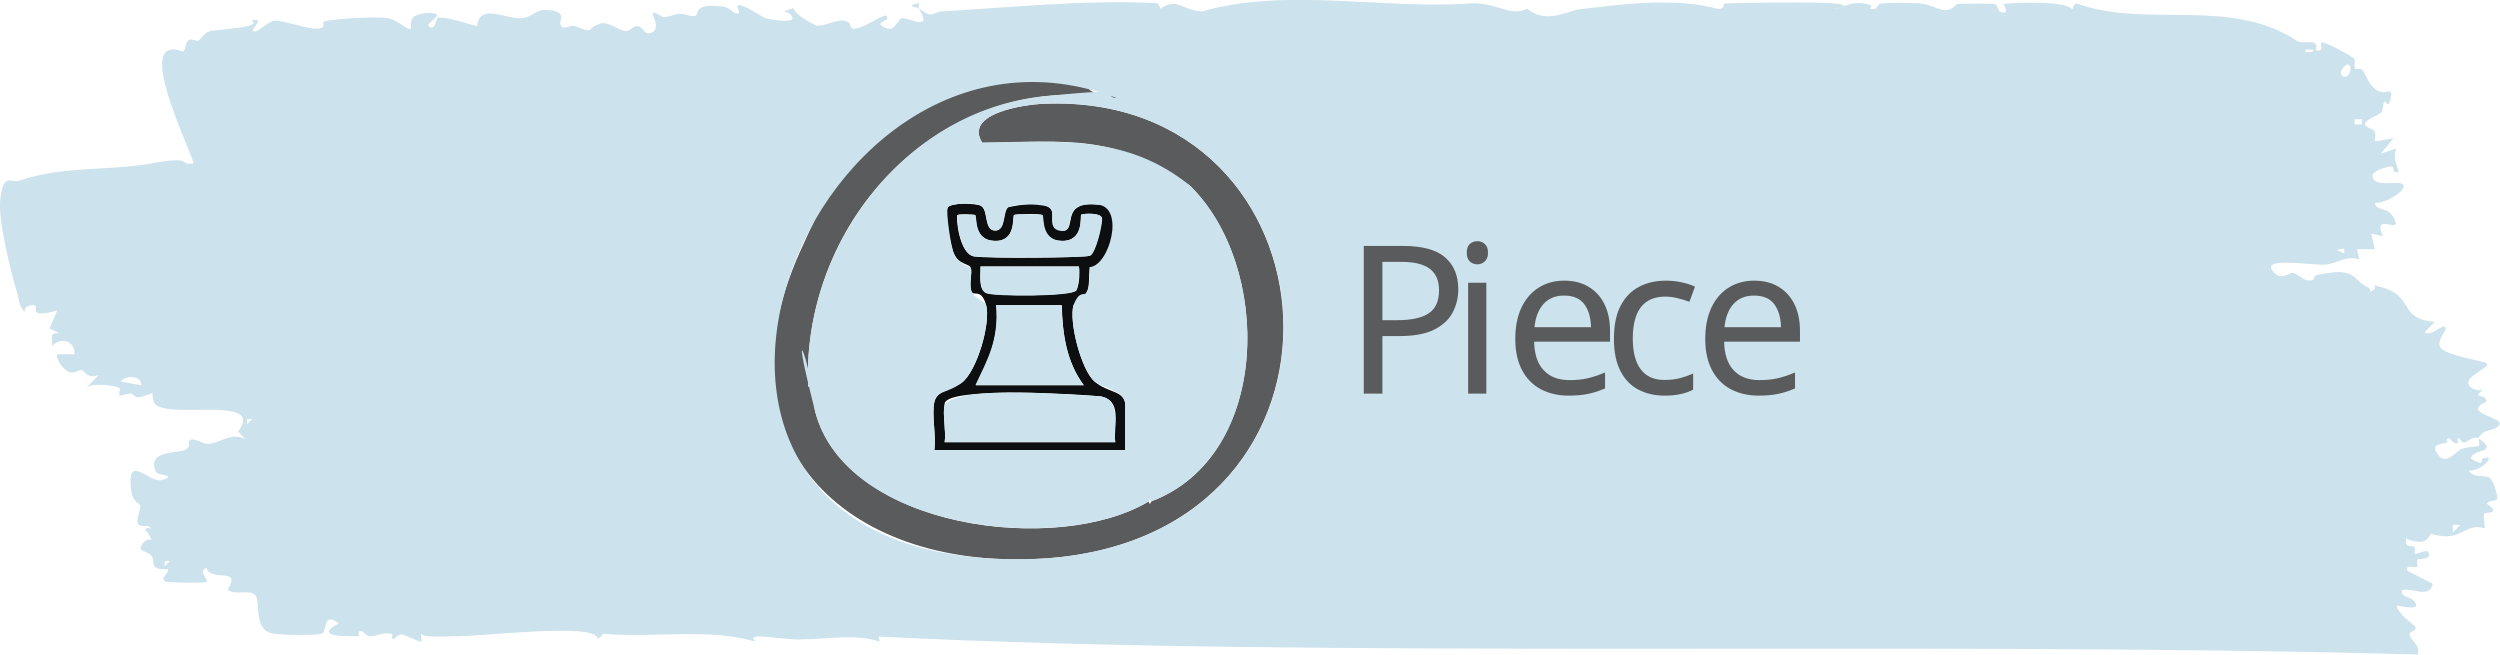
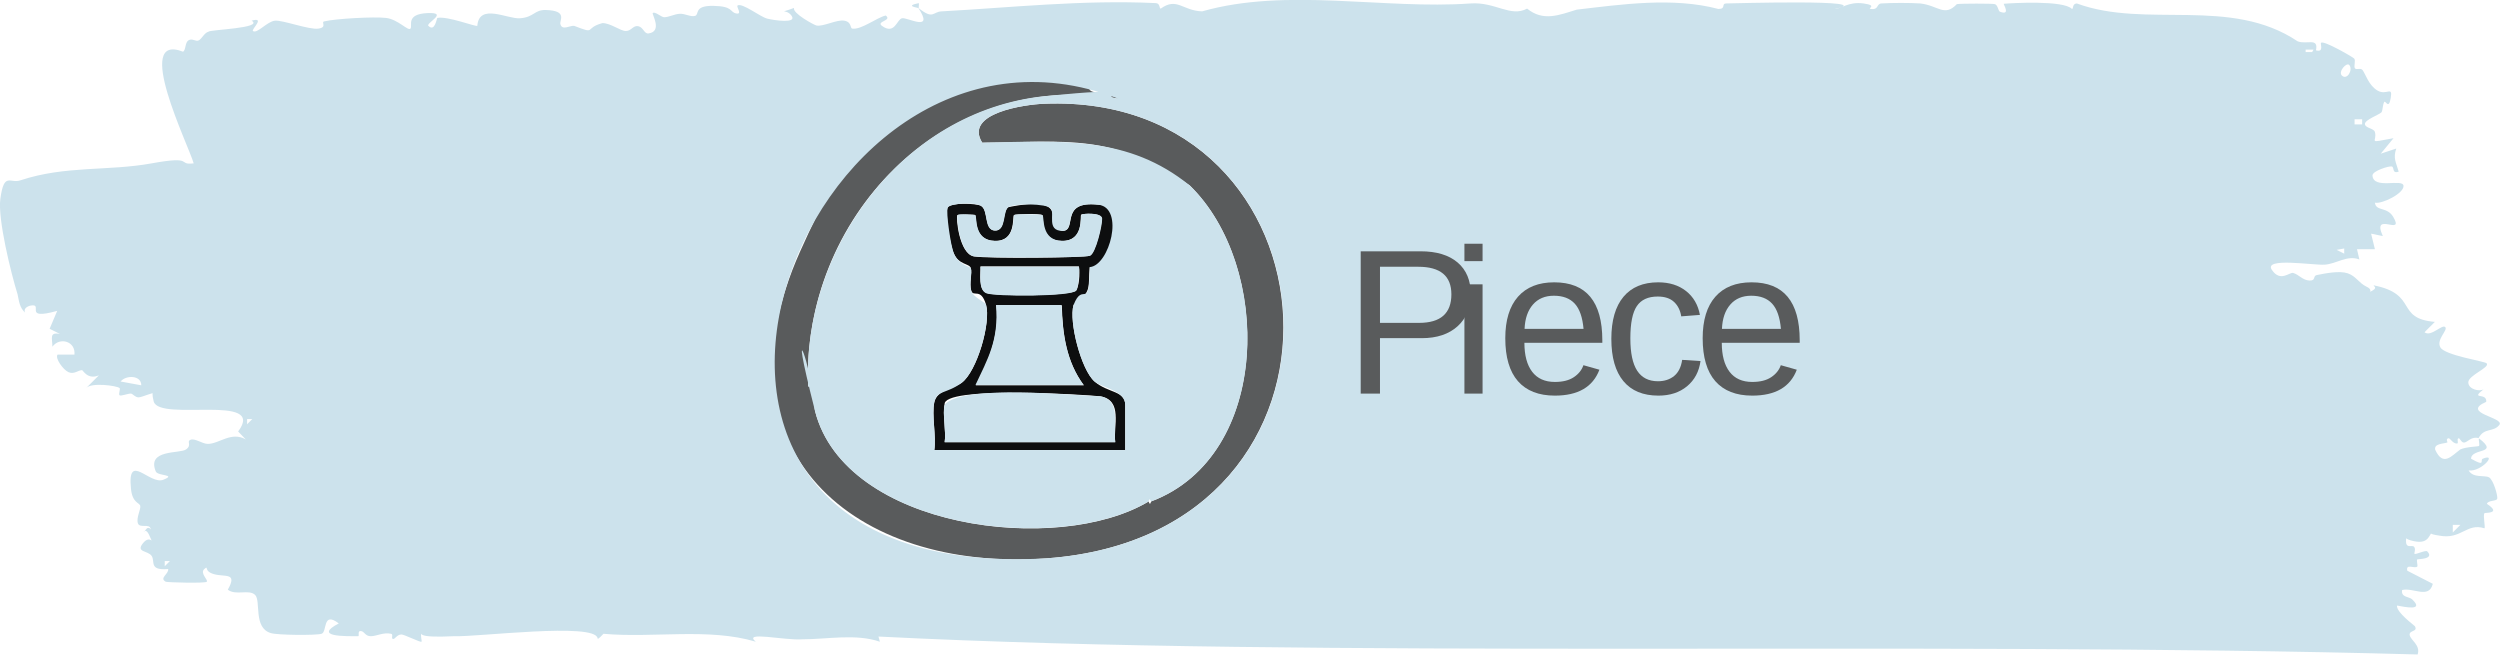
<svg xmlns="http://www.w3.org/2000/svg" id="Layer_1" viewBox="0 0 725.4 189.9">
-   <path id="PieceCircle" d="M334,145.5c35.1-13.2,35.1-68.5,11.2-91.7-22.8-15.3-35.1-12.6-60.2-12.4-5.4-8.6,12.4-11.1,18-11.3,87.3-3.5,97.3,124.8.8,131.9-56.2,4.1-97.4-31.4-71.7-88.9,27.3-61.4,45.2-51.3,83.7-49,.8.3,0,1.8.5,2.1,1.9,1.7,7-1.2,8.1,2.4-51.3-8.8-91.9,35.4-89.9,83.6,2.6-1.3,1.4,4.7,2,7.1,8.8,34.2,70.5,42,96.8,26.2.4,1.5.7,0,.7,0h0Z" style="fill:#595b5c;" />
-   <g id="PieceIcon">
+   <path id="pieceCircle" d="M334,145.5c35.1-13.2,35.1-68.5,11.2-91.7-22.8-15.3-35.1-12.6-60.2-12.4-5.4-8.6,12.4-11.1,18-11.3,87.3-3.5,97.3,124.8.8,131.9-56.2,4.1-97.4-31.4-71.7-88.9,27.3-61.4,45.2-51.3,83.7-49,.8.3,0,1.8.5,2.1,1.9,1.7,7-1.2,8.1,2.4-51.3-8.8-91.9,35.4-89.9,83.6,2.6-1.3,1.4,4.7,2,7.1,8.8,34.2,70.5,42,96.8,26.2.4,1.5.7,0,.7,0h0Z" style="fill:#595b5c;" />
+   <g id="pieceIcon">
    <path d="M271.1,116.7c.8-3.6,5.7-4,7.9-5.6,4.5-3.3,8.6-17.6,7.1-22.7s-3.7-2-4.3-4.1.3-5.1-.1-6.5-3.5-.9-4.9-4.2-2.6-11.9-1.8-13.4,8.2-1.2,9.6-.5c2.3,1.2.9,7.1,4.1,7.2s2.1-5.7,3.9-6.8c19.1-3.8,9.7,5.3,15.6,6.9,4.7,0-1.1-8.9,10.5-7.6,13.8.7-1,21.8-2.5,18.1-.6,5.9.9,6.9-4.7,11-1.4,4.8,2.2,18.8,6.1,22.2s8.9,2.6,8.9,6.8v13.1h-55.4c.6-4-.8-10.2,0-13.9h0ZM283,62.4c-.2-.2-5-.2-5.2,0-.5.5.5,11.3,4.8,12s32,.4,33.6-.2,3.6-9,3.5-10.8-5.8-1.4-6-1.1c-.4.4,1,7.7-5.6,7.6s-5.1-7-5.7-7.5-7.9-.3-8.2,0c-.5.5.7,7.7-5.6,7.5-6.3-.2-5.1-7-5.7-7.5h.1ZM313,77.3h-28.5c.1,2.1-.7,6.7,1.7,7.7s25,1,26.1-.8,1-6.6.7-7h0ZM283,111.8h31.5c-5.1-6.8-6.2-14.9-6.4-23.2h-19c1.1,9.2-2.9,17.5-6,23.3h-.1ZM274.1,117.4c-.7,2.5.5,8,0,10.9h49.5c-.6-4.8,2.3-12.1-4.3-13.3-4.3-.5-46.1-3.1-45.2,2.4h0Z" style="fill:#0d0e0f;" />
    <path d="M274.1,117.4c5.2-6,37.9-2.6,45.2-2.4,6.1,1.1,3.7,8.5,4.3,13.3h-49.5c.5-2.9-.7-8.4,0-10.9h0Z" style="fill:#cce2ec;" />
    <path d="M283,111.8c3.5-7.5,6.9-13.1,6-23.3h19c.3,8.3,1.4,16.4,6.4,23.2h-31.5.1Z" style="fill:#cce2ec;" />
-     <path d="M283,62.4c.6.5-.6,7.4,5.7,7.5,6.3.2,5.1-7.1,5.6-7.5s7.9-.2,8.2,0c.6.5-.6,7.4,5.7,7.5s5.2-7.2,5.6-7.6,5.9-.7,6,1.1-1.8,10.1-3.5,10.8-30.9.6-33.6.2c-4.3-.7-5.3-11.5-4.8-12s5-.1,5.2,0h-.1Z" style="fill:#cce2ec;" />
+     <path d="M283,62.4c.6.5-.6,7.4,5.7,7.5,6.3.2,5.1-7.1,5.6-7.5s7.9-.2,8.2,0c.6.5-.6,7.4,5.7,7.5s5.2-7.2,5.6-7.6,5.9-.7,6,1.1c.1,1.8-1.8,10.1-3.5,10.8s-30.9.6-33.6.2c-4.3-.7-5.3-11.5-4.8-12s5,0,5.2,0h-.1Z" style="fill:#cce2ec;" />
    <path d="M313,77.3c.3.3,0,6-.7,7-1.1,1.8-23.7,1.8-26.1.8s-1.6-5.6-1.7-7.7h28.5Z" style="fill:#cce2ec;" />
  </g>
-   <path id="PieceBackground" d="M266.6,2.4c-.1-.2-4.4-.6,0-1.5.1.4-.1,1.4,0,1.5,4.3,3.4,4,1,6.6.9,20.2-1.1,41-3.4,62.1-2.4,1.4,0,1,1.6,1.5,1.6,4.7-3.4,6.3.6,12,.8,24.6-7,52.7-.5,77.9-2.3,7.2-.5,11.6,4.1,16.4,1.5,4.7,3.8,9.2,1.9,14.4.3,12.9-1.5,27.9-3.7,41.1-.2,2.3,0,.8-1.5,2.2-1.6,1.4,0,45-1.3,31.6,1.6,1.8,0,3.9-2.2,8.3-1.6s.8,1.5,2.2,1.6c2.3.3,1.5-1.5,3-1.6,3.1-.2,8.3-.2,11.3,0,5.2.6,7,4,10.6.2,1.1-.2,10.5-.2,11,0,.9.2,1,2,1.5,2.2,3.2,1.2,1-2.1,1.1-2.3,2.1-.2,17.4-1.1,19.8,1.5.5.1,0-1.5,1.4-1.6,20.1,7.4,44.6-2.1,64.1,11,2.7,1,6.1-1.2,5.3,2.6,2.5.7,1.1-2,1.5-2.2.8-.7,9.3,4.2,9.6,4.6.5.6-.2,2.2.2,2.8s1.6-.2,2.2.5c.9,1.2,1.8,4.5,4.4,6s4.4-1.5,3.8,2.1-1.5.6-1.9,1.2c-.5.9-.4,2.5-.8,3-.7.7-4.9,2.2-4.8,3.4s2.6,1.2,2.9,2.3c.8,2.9-2.6,3.3,5.4,1.8l-3.7,4.5,4.5-1.5c-1,2.9,0,4.1.7,6.7-2,.7-1.2-1.3-2-1.5s-5.6,1.3-5.6,2.6c.2,4.2,8.8.8,9,3s-6.3,5.4-8.3,4.9c.3,2.6,3.5,1.1,5.3,4.1,3.5,5.9-6.4-1.9-3,5.6l-3.4-.7,1.1,4.5h-5.2l.7,3c-3.5-1.4-6.7,1.3-10.1,1.5s-17.8-2.2-15.3,1.5,5.1.6,6.2.9c1.7.5,2.7,2.1,4.7,2.2s.9-1.4,2.2-1.6c2.5-.5,6.5-1.3,8.9-.5s3.2,2.8,5.5,3.9,0,2,1.7,1.1,0-1.4.4-1.5c13,2.6,6.1,9.6,17.7,10.6l-3,3c1.8,1.5,5.1-2.4,6-1.5s-2.7,3.6-1.4,5.9,12.7,4,13.4,4.6c1.2,1.2-5.4,3.5-5.3,5.6s3.5,2.7,4.5,1.9c-4.2,3.3,1,.8.7,3.7-7.6,3.3,5.5,4.5,3.8,6.7s-4.4.7-6,3.8c-2.1-.5-3.1,1.1-4.1,1.3s-1.3-1.5-1.8-1.2.2,1.5-.4,1.5c-1.4,0-1.9-1.8-2.6-1.5s0,1.1-.2,1.2c-1.2.4-3.9.3-3.5,2.1,2.3,5,4.7,1.8,7.3-.1,1.8-.8,5.2-.8,5.4-1,.3-.3-.2-1.8,0-2.2,6.1,4.7-2.2,2.7-2.3,5.9,4.4,2.5,2.5.4,3.4,0,4.4-1.8-.4,3.9-4.1,3.4,1.3,2.3,4.6,1.3,5.9,2s2.6,5.4,2.4,6.2-2.7.4-3,1.5c4.4,2.9-.5,2.5-.7,2.7-.5.7.3,4,0,4.4-5.2-1.7-6.7,3.4-13.2,2.1-5.7-.8,0-2-1.5-1.4s-1,4.1-5.9,3,0-2.2-2-1.5c-.8,4.2,1.4,2.5,2.1,3.1s0,2,.2,2.1c.3.3,3.3-1.2,3.7-.7,2.2,2.3-2.7,2.2-2.9,2.3-.3.3.2,1.8,0,2.1-.8.7-3.4-1-2.9,1.2l7.4,3.8c-1.1,4.5-5.7,1-8.9,1.8-.4,2.2,2.1,1.9,2.9,2.7,3.7,3.5-2.2,2.2-4.4,1.8-.2,2,5,5.7,5.2,6,1,1.7-1.8,1.1-1.5,2.6s3.2,2.9,2.3,5.6c-144.9-4-318.4,1.3-446.6-5.2l.4,1.5c-7-2.4-15.2-.7-22.5-.7-5.2.4-17.4-2.5-13.5.7-13.7-4.1-29.7-1-44.2-2.3-1.4,1.5-1.7,1.6-1.7,1.3-.7-4.7-35.2-.3-41.7-.6-11.5.6-9-1.1-9.4-.7s.2,2,0,2.3-5-2.1-5.8-2.1c-1.4,0-1.9,1.5-2.5,1.3s.2-1.3-.5-1.5c-2.3-.5-4.2.7-5.9.7s-1.8-1.4-2.9-1.5-.3,1.5-.8,1.5c-3.9,0-13.1.2-5.6-3.7-4.8-3.7-3.3,2.5-5,3s-12.8.4-14.7-.2c-5.2-1.5-2.8-9.4-4.6-11.1s-5.6.3-7.9-1.5c2.9-5.1-.8-3.6-4-4.5s-1.4-2.7-2.8-1.5,1.2,3.2.7,3.7-11.4.2-11.9,0c-2-1.1.9-2.2.7-3.7-5.7.5-3.7-2.2-4.8-3.8s-4.7-1-2.5-3.7,3.2,1,1.9-2.1-2.3-.1-1.2-1.7,1.7.4,1.5-.4c-.4-1.6-3.2,0-3.7-1.6s.9-4,.7-5-2.3-.8-2.7-5c-1.1-10.9,5.4-1,9.4-2.6s-1.6-1-2.2-2.4c-2.7-6.5,7-5.1,8.8-6.4s0-2.3,1.3-2.8,3.4,1.2,5,1.2c3.3,0,6.8-3.7,11-1.3l-2.2-2.3c8.4-11.2-22.8-2.7-24.5-8.7-1.1-4.4.8-2.3.6-2.5-.4-.4-4,1.3-5,1.3s-1.6-1-2.2-1.1c-1-.1-2.9.8-3.3.5s.3-1.8,0-2.1c-.8-.7-8.2-1.7-9.7-.1l3.7-3.7c-3.3,1.4-4.6-1.5-4.9-1.5-1.1,0-2.3,1.3-3.9.6s-4-4.1-3.2-5.1h4.9c.4-3.9-4.3-5.2-6.4-2.3,0-2.5-1-4.3,2.2-3.7l-3-1.5,2.2-5.2c-10.4,2.9-3.5-2.4-7.9-1.5-2.9.9-.6,2.9-1.9,1.5s-1.5-4.1-1.7-4.8C3.2,79.3-.7,63.5.1,57.7c1.1-8,2.8-4.3,5.9-5.4,13-4.3,25.4-2.6,38-4.9s7.3.6,12.2,0c-1.5-5.3-17.7-38.1-3.1-32.4.9-.5.5-2.6,1.6-3.3s2.1.5,3,0,1.6-2.2,2.8-2.5c.2-.6,16.2-1,12.5-3.2,4.2-1.2-.2,2.6.4,3,1.2.9,4.1-2.8,6.4-3s9.9,2.7,12.6,2.3.6-1.9,1.7-2.1c3.4-.8,14.4-1.4,17.9-1s6.4,3.9,7.1,3.1-1.5-4.2,4.9-4.5-.5,2.9.3,3.7c1.9,1.9,2.4-2.2,2.6-2.3,2.9-.6,11.1,2.6,11.6,2.3.5-6.7,8.8-1.9,12.4-2.2,4.1-.3,4.1-2.5,7.5-2.4,6.4.2,3.9,3,4.2,4.1.5,2,2.9.3,4,.5,6.7,2.6,2.7.7,8.2-.8,2.4,0,5.2,2.3,6.8,2.3s2.1-1.7,3.6-1.4,1.7,2.3,3,2.1c4.1-.6.9-5.6,1.2-5.9.6-.6,2.5,1.2,3.3,1.2,1.4,0,2.9-.9,4.5-1s3.2,1,4.5.6-.5-3,5.3-2.9,4.7,1.8,6.6,2.2c1.9.4,0-1.9.4-2.3,1.3-.9,6.6,3.3,8.6,3.8s8.7,1.5,7.1-.8-4.3-.4.7-2.3c-.6,1.5,5.9,5,6.5,5.1,2,.4,5.9-1.8,8.1-1.4s1.6,2.2,2.3,2.3c2.6.4,7.1-3.2,9.7-3.8,2,1.5-2.9,1.7-1.1,3,3.7,2.7,4.3-1.8,5.8-2.2s9.6,4.3,4.7-3.1l.2.2ZM671.2,14.4h-2.2v.7h1.9l.4-.7h-.1ZM681.7,18.9c-.8-1-3.3,1.9-2.2,3,1.5,1.5,3.3-1.6,2.2-3ZM333.3,145.5c-26.4,15.7-88.1,8-96.8-26.2s.5-8.3-2-7.1c-1.9-39.3,26.9-80,68.6-84.3,29.4-2.9,14.7,0,21.3.7-92.9-35.9-158.2,141.4-20.6,133.4,96.6-7.1,86.6-135.4-.8-131.9-5.6.2-23.4,2.7-18,11.3,23.5-.5,42.4-2,60.2,12.4,24,23.3,23.9,78.5-11.2,91.7l-.4-.7-.4.7h.1ZM685.4,34.6h-2.2v1.5h2.2v-1.5ZM271.1,116.7c-.8,3.6.6,9.9,0,13.9h55.4s0-13.1,0-13.1c0-4.2-6.8-5-8.9-6.8-3.9-3.4-7.5-17.4-6.1-22.2,2.8-7.2,4.5,2.3,4.7-11,5.7-.4,10.2-17.2,2.5-18.1-11.6-1.3-5.9,7.7-10.5,7.6s-2.1-5-3.3-6.5-10.6-1.5-12.3-.4-.5,6.9-3.9,6.8-1.8-6-4.1-7.2-9-.6-9.6.5.9,11.5,1.8,13.4c1.4,3.3,4.8,3.8,4.9,4.2.5,1.4-.5,4.4.1,6.5s4.1,3.3,4.3,4.1c1.5,5.1-2.6,19.4-7.1,22.7s-7.1,2-7.9,5.6h0ZM680.2,72.1l-2.2.4,2.2,1.1v-1.5ZM41,111.8c0-3-4.5-3-6-1.1l6,1.1ZM73.2,121.6h-1.5v1.5l1.5-1.5ZM713.9,152.3h-2.2v2.2l2.2-2.2ZM49.3,162.8h-1.5v1.5l1.5-1.5Z" style="fill:#cce2ec;" />
-   <text id="PieceText" transform="translate(389.9 114.2)" style="fill:#595b5c; font-family:MyriadPro-Regular, 'Myriad Pro'; font-size:60px;">
-     <tspan class="pieceText" x="0" y="0" style="letter-spacing:0em;">P</tspan>
-     <tspan class="pieceText" x="31" y="0">ie</tspan>
-     <tspan class="pieceText" x="75.1" y="0" style="letter-spacing:0em;">c</tspan>
-     <tspan class="pieceText" x="101.6" y="0">e</tspan>
-   </text>
+   <path id="pieceBackground" d="M266.6,2.4c-.1-.2-4.4-.6,0-1.5.1.4-.1,1.4,0,1.5,4.3,3.4,4,1,6.6.9,20.2-1.1,41-3.4,62.1-2.4,1.4,0,1,1.6,1.5,1.6,4.7-3.4,6.3.6,12,.8,24.6-7,52.7-.5,77.9-2.3,7.2-.5,11.6,4.1,16.4,1.5,4.7,3.8,9.2,1.9,14.4.3,12.9-1.5,27.9-3.7,41.1-.2,2.3,0,.8-1.5,2.2-1.6,1.4,0,45-1.3,31.6,1.6,1.8,0,3.9-2.2,8.3-1.6s.8,1.5,2.2,1.6c2.3.3,1.5-1.5,3-1.6,3.1-.2,8.3-.2,11.3,0,5.2.6,7,4,10.6.2,1.1-.2,10.5-.2,11,0,.9.2,1,2,1.5,2.2,3.2,1.2,1-2.1,1.1-2.3,2.1-.2,17.4-1.1,19.8,1.5.5,0,0-1.5,1.4-1.6,20.1,7.4,44.6-2.1,64.1,11,2.7,1,6.1-1.2,5.3,2.6,2.5.7,1.1-2,1.5-2.2.8-.7,9.3,4.2,9.6,4.6.5.6-.2,2.2.2,2.8s1.6-.2,2.2.5c.9,1.2,1.8,4.5,4.4,6s4.4-1.5,3.8,2.1-1.5.6-1.9,1.2c-.5.9-.4,2.5-.8,3-.7.7-4.9,2.2-4.8,3.4s2.6,1.2,2.9,2.3c.8,2.9-2.6,3.3,5.4,1.8l-3.7,4.5,4.5-1.5c-1,2.9,0,4.1.7,6.7-2,.7-1.2-1.3-2-1.5s-5.6,1.3-5.6,2.6c.2,4.2,8.8.8,9,3s-6.3,5.4-8.3,4.9c.3,2.6,3.5,1.1,5.3,4.1,3.5,5.9-6.4-1.9-3,5.6l-3.4-.7,1.1,4.5h-5.2l.7,3c-3.5-1.4-6.7,1.3-10.1,1.5s-17.8-2.2-15.3,1.5,5.1.6,6.2.9c1.7.5,2.7,2.1,4.7,2.2s.9-1.4,2.2-1.6c2.5-.5,6.5-1.3,8.9-.5s3.2,2.8,5.5,3.9,0,2,1.7,1.1,0-1.4.4-1.5c13,2.6,6.1,9.6,17.7,10.6l-3,3c1.8,1.5,5.1-2.4,6-1.5s-2.7,3.6-1.4,5.9,12.7,4,13.4,4.6c1.2,1.2-5.4,3.5-5.3,5.6s3.5,2.7,4.5,1.9c-4.2,3.3,1,.8.7,3.7-7.6,3.3,5.5,4.5,3.8,6.7s-4.4.7-6,3.8c-2.1-.5-3.1,1.1-4.1,1.3s-1.3-1.5-1.8-1.2.2,1.5-.4,1.5c-1.4,0-1.9-1.8-2.6-1.5s0,1.1-.2,1.2c-1.2.4-3.9.3-3.5,2.1,2.3,5,4.7,1.8,7.3-.1,1.8-.8,5.2-.8,5.4-1,.3-.3-.2-1.8,0-2.2,6.1,4.7-2.2,2.7-2.3,5.9,4.4,2.5,2.5.4,3.4,0,4.4-1.8-.4,3.9-4.1,3.4,1.3,2.3,4.6,1.3,5.9,2s2.6,5.4,2.4,6.2-2.7.4-3,1.5c4.4,2.9-.5,2.5-.7,2.7-.5.7.3,4,0,4.4-5.2-1.7-6.7,3.4-13.2,2.1-5.7-.8,0-2-1.5-1.4s-1,4.1-5.9,3,0-2.2-2-1.5c-.8,4.2,1.4,2.5,2.1,3.1s0,2,.2,2.1c.3.3,3.3-1.2,3.7-.7,2.2,2.3-2.7,2.2-2.9,2.3-.3.3.2,1.8,0,2.1-.8.7-3.4-1-2.9,1.2l7.4,3.8c-1.1,4.5-5.7,1-8.9,1.8-.4,2.2,2.1,1.9,2.9,2.7,3.7,3.5-2.2,2.2-4.4,1.8-.2,2,5,5.7,5.2,6,1,1.7-1.8,1.1-1.5,2.6s3.2,2.9,2.3,5.6c-144.9-4-318.4,1.3-446.6-5.2l.4,1.5c-7-2.4-15.2-.7-22.5-.7-5.2.4-17.4-2.5-13.5.7-13.7-4.1-29.7-1-44.2-2.3-1.4,1.5-1.7,1.6-1.7,1.3-.7-4.7-35.2-.3-41.7-.6-11.5.6-9-1.1-9.4-.7s.2,2,0,2.3-5-2.1-5.8-2.1c-1.4,0-1.9,1.5-2.5,1.3s.2-1.3-.5-1.5c-2.3-.5-4.2.7-5.9.7s-1.8-1.4-2.9-1.5-.3,1.5-.8,1.5c-3.9,0-13.1.2-5.6-3.7-4.8-3.7-3.3,2.5-5,3s-12.8.4-14.7-.2c-5.2-1.5-2.8-9.4-4.6-11.1s-5.6.3-7.9-1.5c2.9-5.1-.8-3.6-4-4.5s-1.4-2.7-2.8-1.5,1.2,3.2.7,3.7-11.4.2-11.9,0c-2-1.1.9-2.2.7-3.7-5.7.5-3.7-2.2-4.8-3.8s-4.7-1-2.5-3.7,3.2,1,1.9-2.1-2.3-.1-1.2-1.7,1.7.4,1.5-.4c-.4-1.6-3.2,0-3.7-1.6s.9-4,.7-5-2.3-.8-2.7-5c-1.1-10.9,5.4-1,9.4-2.6s-1.6-1-2.2-2.4c-2.7-6.5,7-5.1,8.8-6.4s0-2.3,1.3-2.8,3.4,1.2,5,1.2c3.3,0,6.8-3.7,11-1.3l-2.2-2.3c8.4-11.2-22.8-2.7-24.5-8.7-1.1-4.4.8-2.3.6-2.5-.4-.4-4,1.3-5,1.3s-1.6-1-2.2-1.1c-1,0-2.9.8-3.3.5s.3-1.8,0-2.1c-.8-.7-8.2-1.7-9.7,0l3.7-3.7c-3.3,1.4-4.6-1.5-4.9-1.5-1.1,0-2.3,1.3-3.9.6s-4-4.1-3.2-5.1h4.9c.4-3.9-4.3-5.2-6.4-2.3,0-2.5-1-4.3,2.2-3.7l-3-1.5,2.2-5.2c-10.4,2.9-3.5-2.4-7.9-1.5-2.9.9-.6,2.9-1.9,1.5s-1.5-4.1-1.7-4.8C3.2,79.3-.7,63.5.1,57.7c1.1-8,2.8-4.3,5.9-5.4,13-4.3,25.4-2.6,38-4.9,12.6-2.3,7.3.6,12.2,0-1.5-5.3-17.7-38.1-3.1-32.4.9-.5.5-2.6,1.6-3.3s2.1.5,3,0,1.6-2.2,2.8-2.5c.2-.6,16.2-1,12.5-3.2,4.2-1.2-.2,2.6.4,3,1.2.9,4.1-2.8,6.4-3s9.9,2.7,12.6,2.3.6-1.9,1.7-2.1c3.4-.8,14.4-1.4,17.9-1s6.4,3.9,7.1,3.1-1.5-4.2,4.9-4.5c6.4-.3-.5,2.9.3,3.7,1.9,1.9,2.4-2.2,2.6-2.3,2.9-.6,11.1,2.6,11.6,2.3.5-6.7,8.8-1.9,12.4-2.2,4.1-.3,4.1-2.5,7.5-2.4,6.4.2,3.9,3,4.2,4.1.5,2,2.9.3,4,.5,6.7,2.6,2.7.7,8.2-.8,2.4,0,5.2,2.3,6.8,2.3s2.1-1.7,3.6-1.4,1.7,2.3,3,2.1c4.1-.6.9-5.6,1.2-5.9.6-.6,2.5,1.2,3.3,1.2,1.4,0,2.9-.9,4.5-1s3.2,1,4.5.6-.5-3,5.3-2.9,4.7,1.8,6.6,2.2c1.9.4,0-1.9.4-2.3,1.3-.9,6.6,3.3,8.6,3.8s8.7,1.5,7.1-.8-4.3-.4.7-2.3c-.6,1.5,5.9,5,6.5,5.1,2,.4,5.9-1.8,8.1-1.4s1.6,2.2,2.3,2.3c2.6.4,7.1-3.2,9.7-3.8,2,1.5-2.9,1.7-1.1,3,3.7,2.7,4.3-1.8,5.8-2.2s9.6,4.3,4.7-3.1l.2.2h0ZM671.2,14.4h-2.2v.7h1.9l.4-.7h-.1ZM681.7,18.9c-.8-1-3.3,1.9-2.2,3,1.5,1.5,3.3-1.6,2.2-3ZM333.3,145.5c-26.4,15.7-88.1,8-96.8-26.2s.5-8.3-2-7.1c-1.9-39.3,26.9-80,68.6-84.3,29.4-2.9,14.7,0,21.3.7-92.9-35.9-158.2,141.4-20.6,133.4,96.6-7.1,86.6-135.4-.8-131.9-5.6.2-23.4,2.7-18,11.3,23.5-.5,42.4-2,60.2,12.4,24,23.3,23.9,78.5-11.2,91.7l-.4-.7-.4.7h.1ZM685.4,34.6h-2.2v1.5h2.2v-1.5ZM271.1,116.7c-.8,3.6.6,9.9,0,13.9h55.4v-13.1c0-4.2-6.8-5-8.9-6.8-3.9-3.4-7.5-17.4-6.1-22.2,2.8-7.2,4.5,2.3,4.7-11,5.7-.4,10.2-17.2,2.5-18.1-11.6-1.3-5.9,7.7-10.5,7.6s-2.1-5-3.3-6.5-10.6-1.5-12.3-.4-.5,6.9-3.9,6.8-1.8-6-4.1-7.2-9-.6-9.6.5.9,11.5,1.8,13.4c1.4,3.3,4.8,3.8,4.9,4.2.5,1.4-.5,4.4.1,6.5s4.1,3.3,4.3,4.1c1.5,5.1-2.6,19.4-7.1,22.7s-7.1,2-7.9,5.6h0ZM680.2,72.1l-2.2.4,2.2,1.1v-1.5ZM41,111.8c0-3-4.5-3-6-1.1l6,1.1ZM73.2,121.6h-1.5v1.5l1.5-1.5ZM713.9,152.3h-2.2v2.2l2.2-2.2ZM49.3,162.8h-1.5v1.5l1.5-1.5Z" style="fill:#cce2ec;" />
+   <g id="pieceText" style="isolation:isolate;">
+     <text transform="translate(389.9 114.2)" style="fill:#595b5c; font-family:ArialMT, Arial; font-size:60px; isolation:isolate; letter-spacing:0em;">
+       <tspan class="pieceText" x="0" y="0">P</tspan>
+     </text>
+     <text transform="translate(420.9 114.2)" style="fill:#595b5c; font-family:ArialMT, Arial; font-size:60px; isolation:isolate;">
+       <tspan class="pieceText" x="0" y="0">ie</tspan>
+     </text>
+     <text transform="translate(465 114.2)" style="fill:#595b5c; font-family:ArialMT, Arial; font-size:60px; isolation:isolate;">
+       <tspan class="pieceText" x="0" y="0">c</tspan>
+     </text>
+     <text transform="translate(491.5 114.2)" style="fill:#595b5c; font-family:ArialMT, Arial; font-size:60px; isolation:isolate;">
+       <tspan class="pieceText" x="0" y="0">e</tspan>
+     </text>
+   </g>
</svg>
